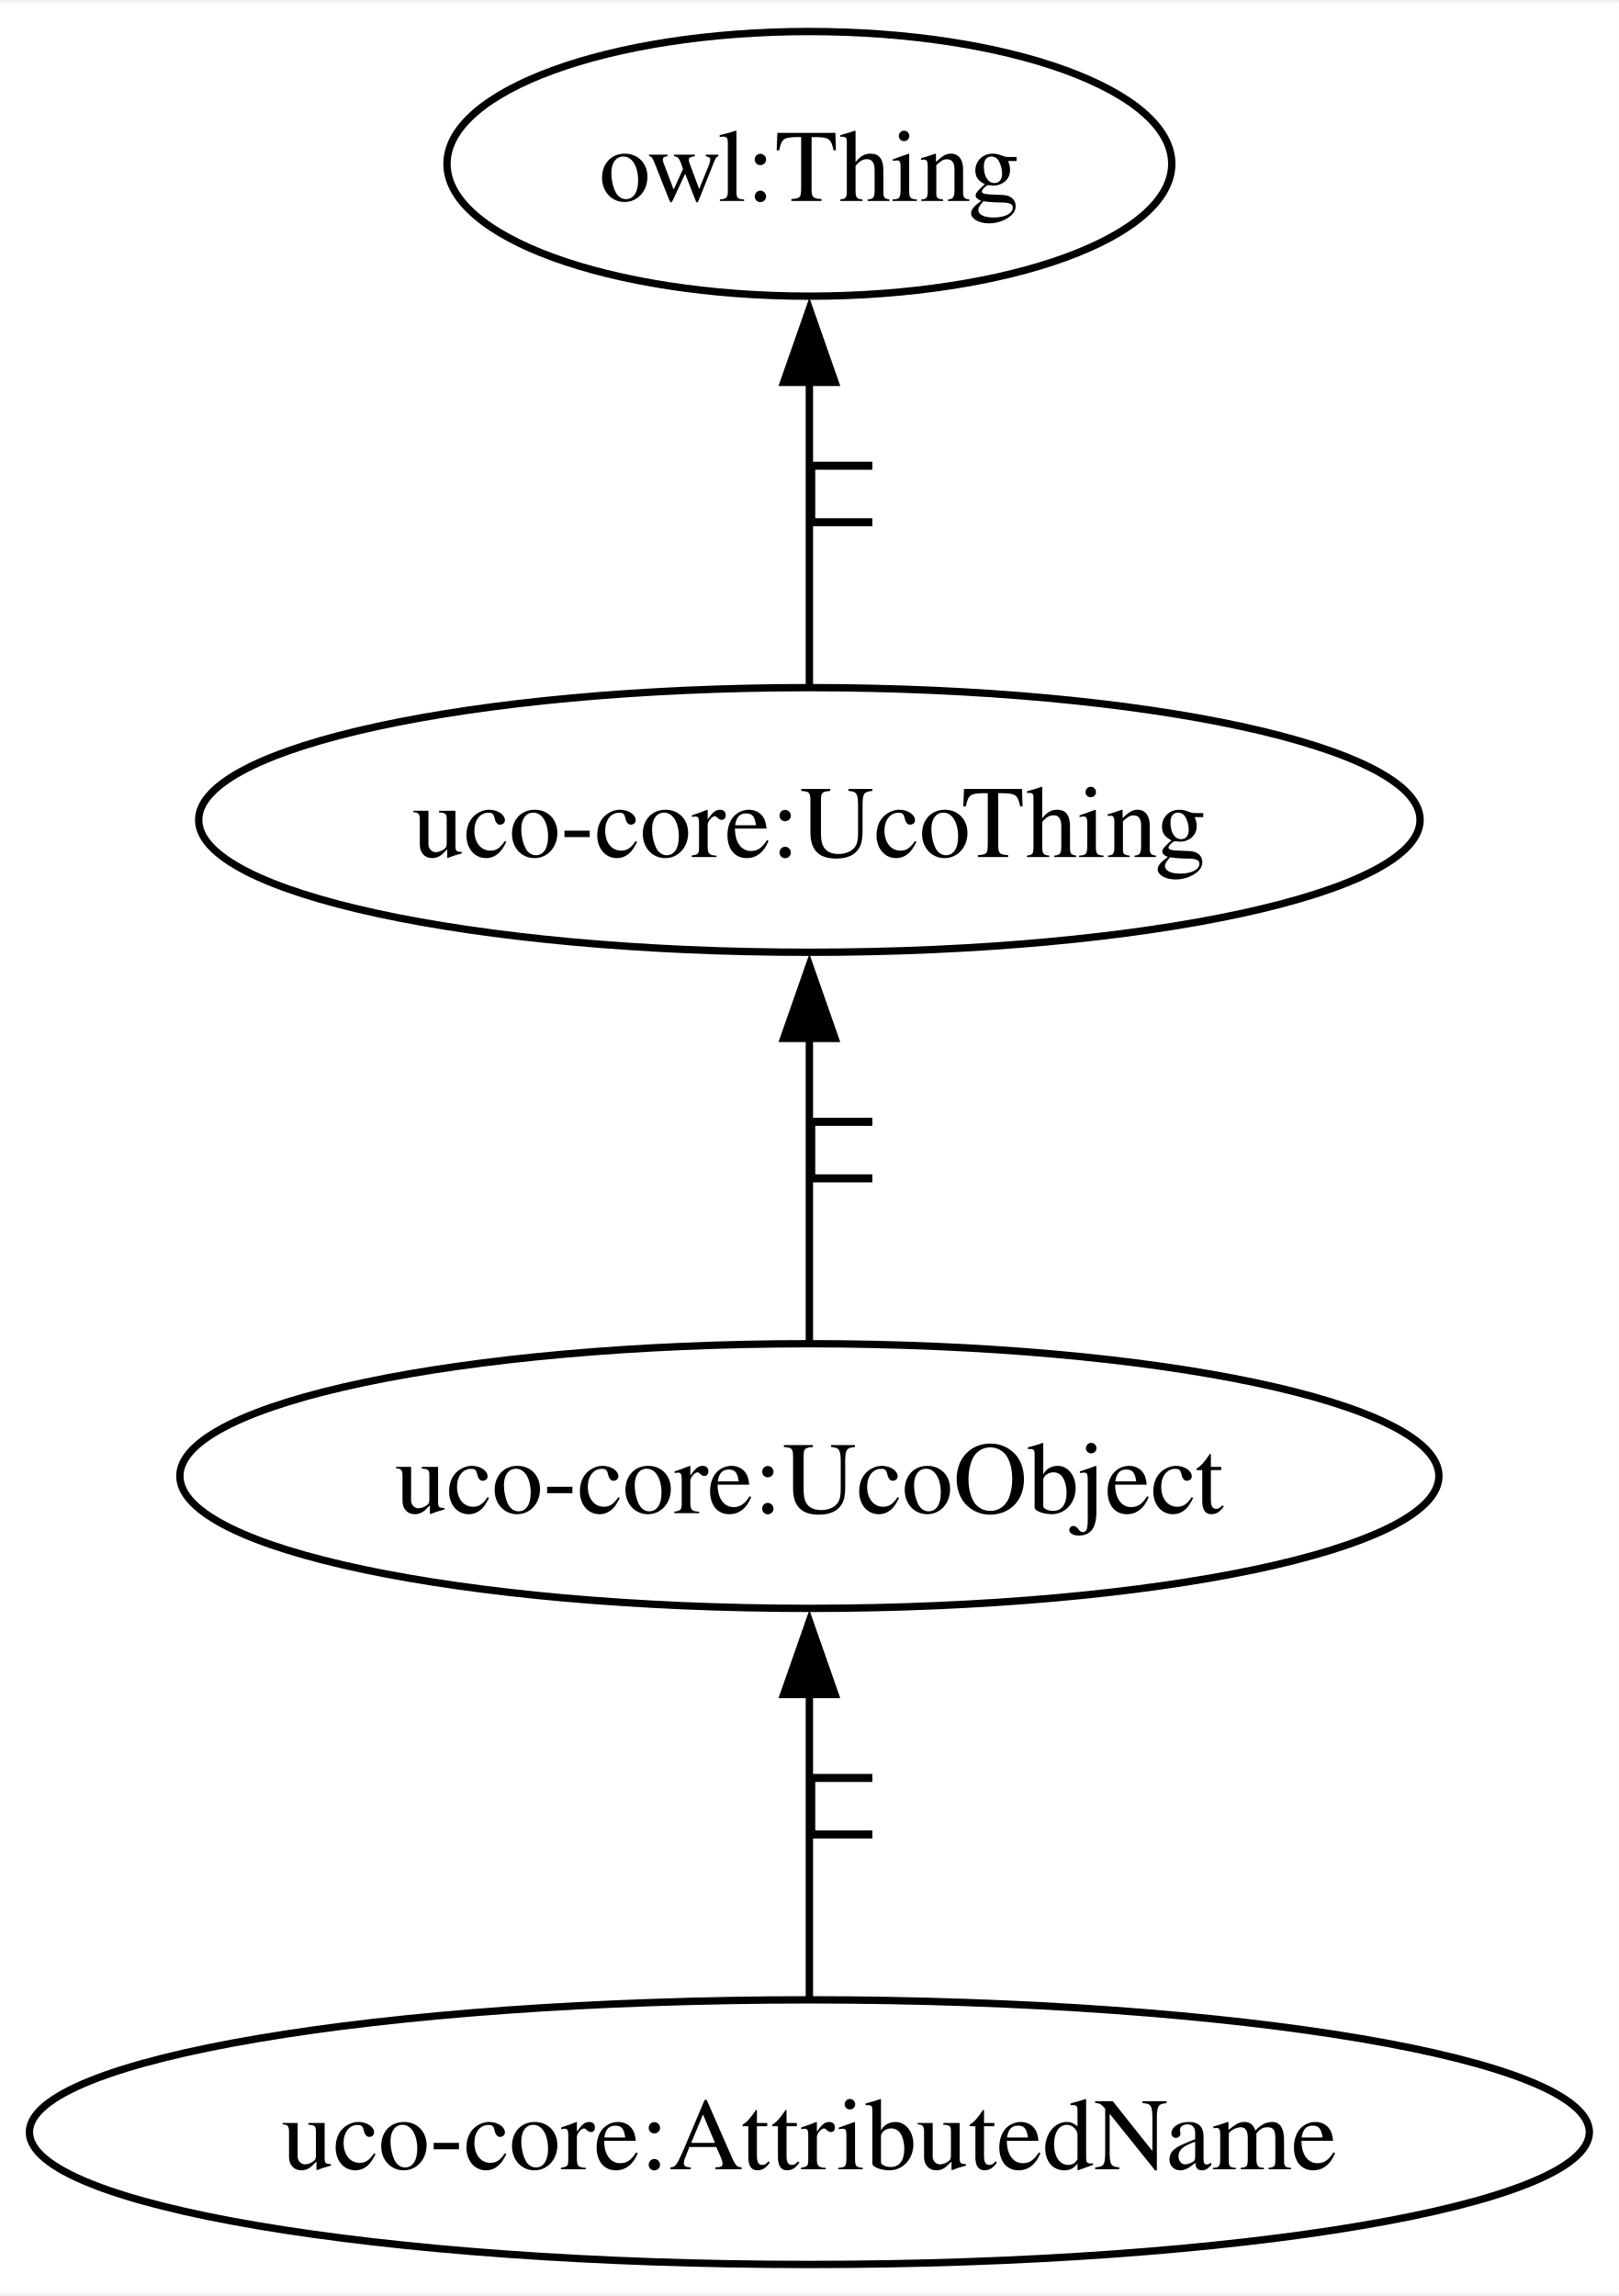
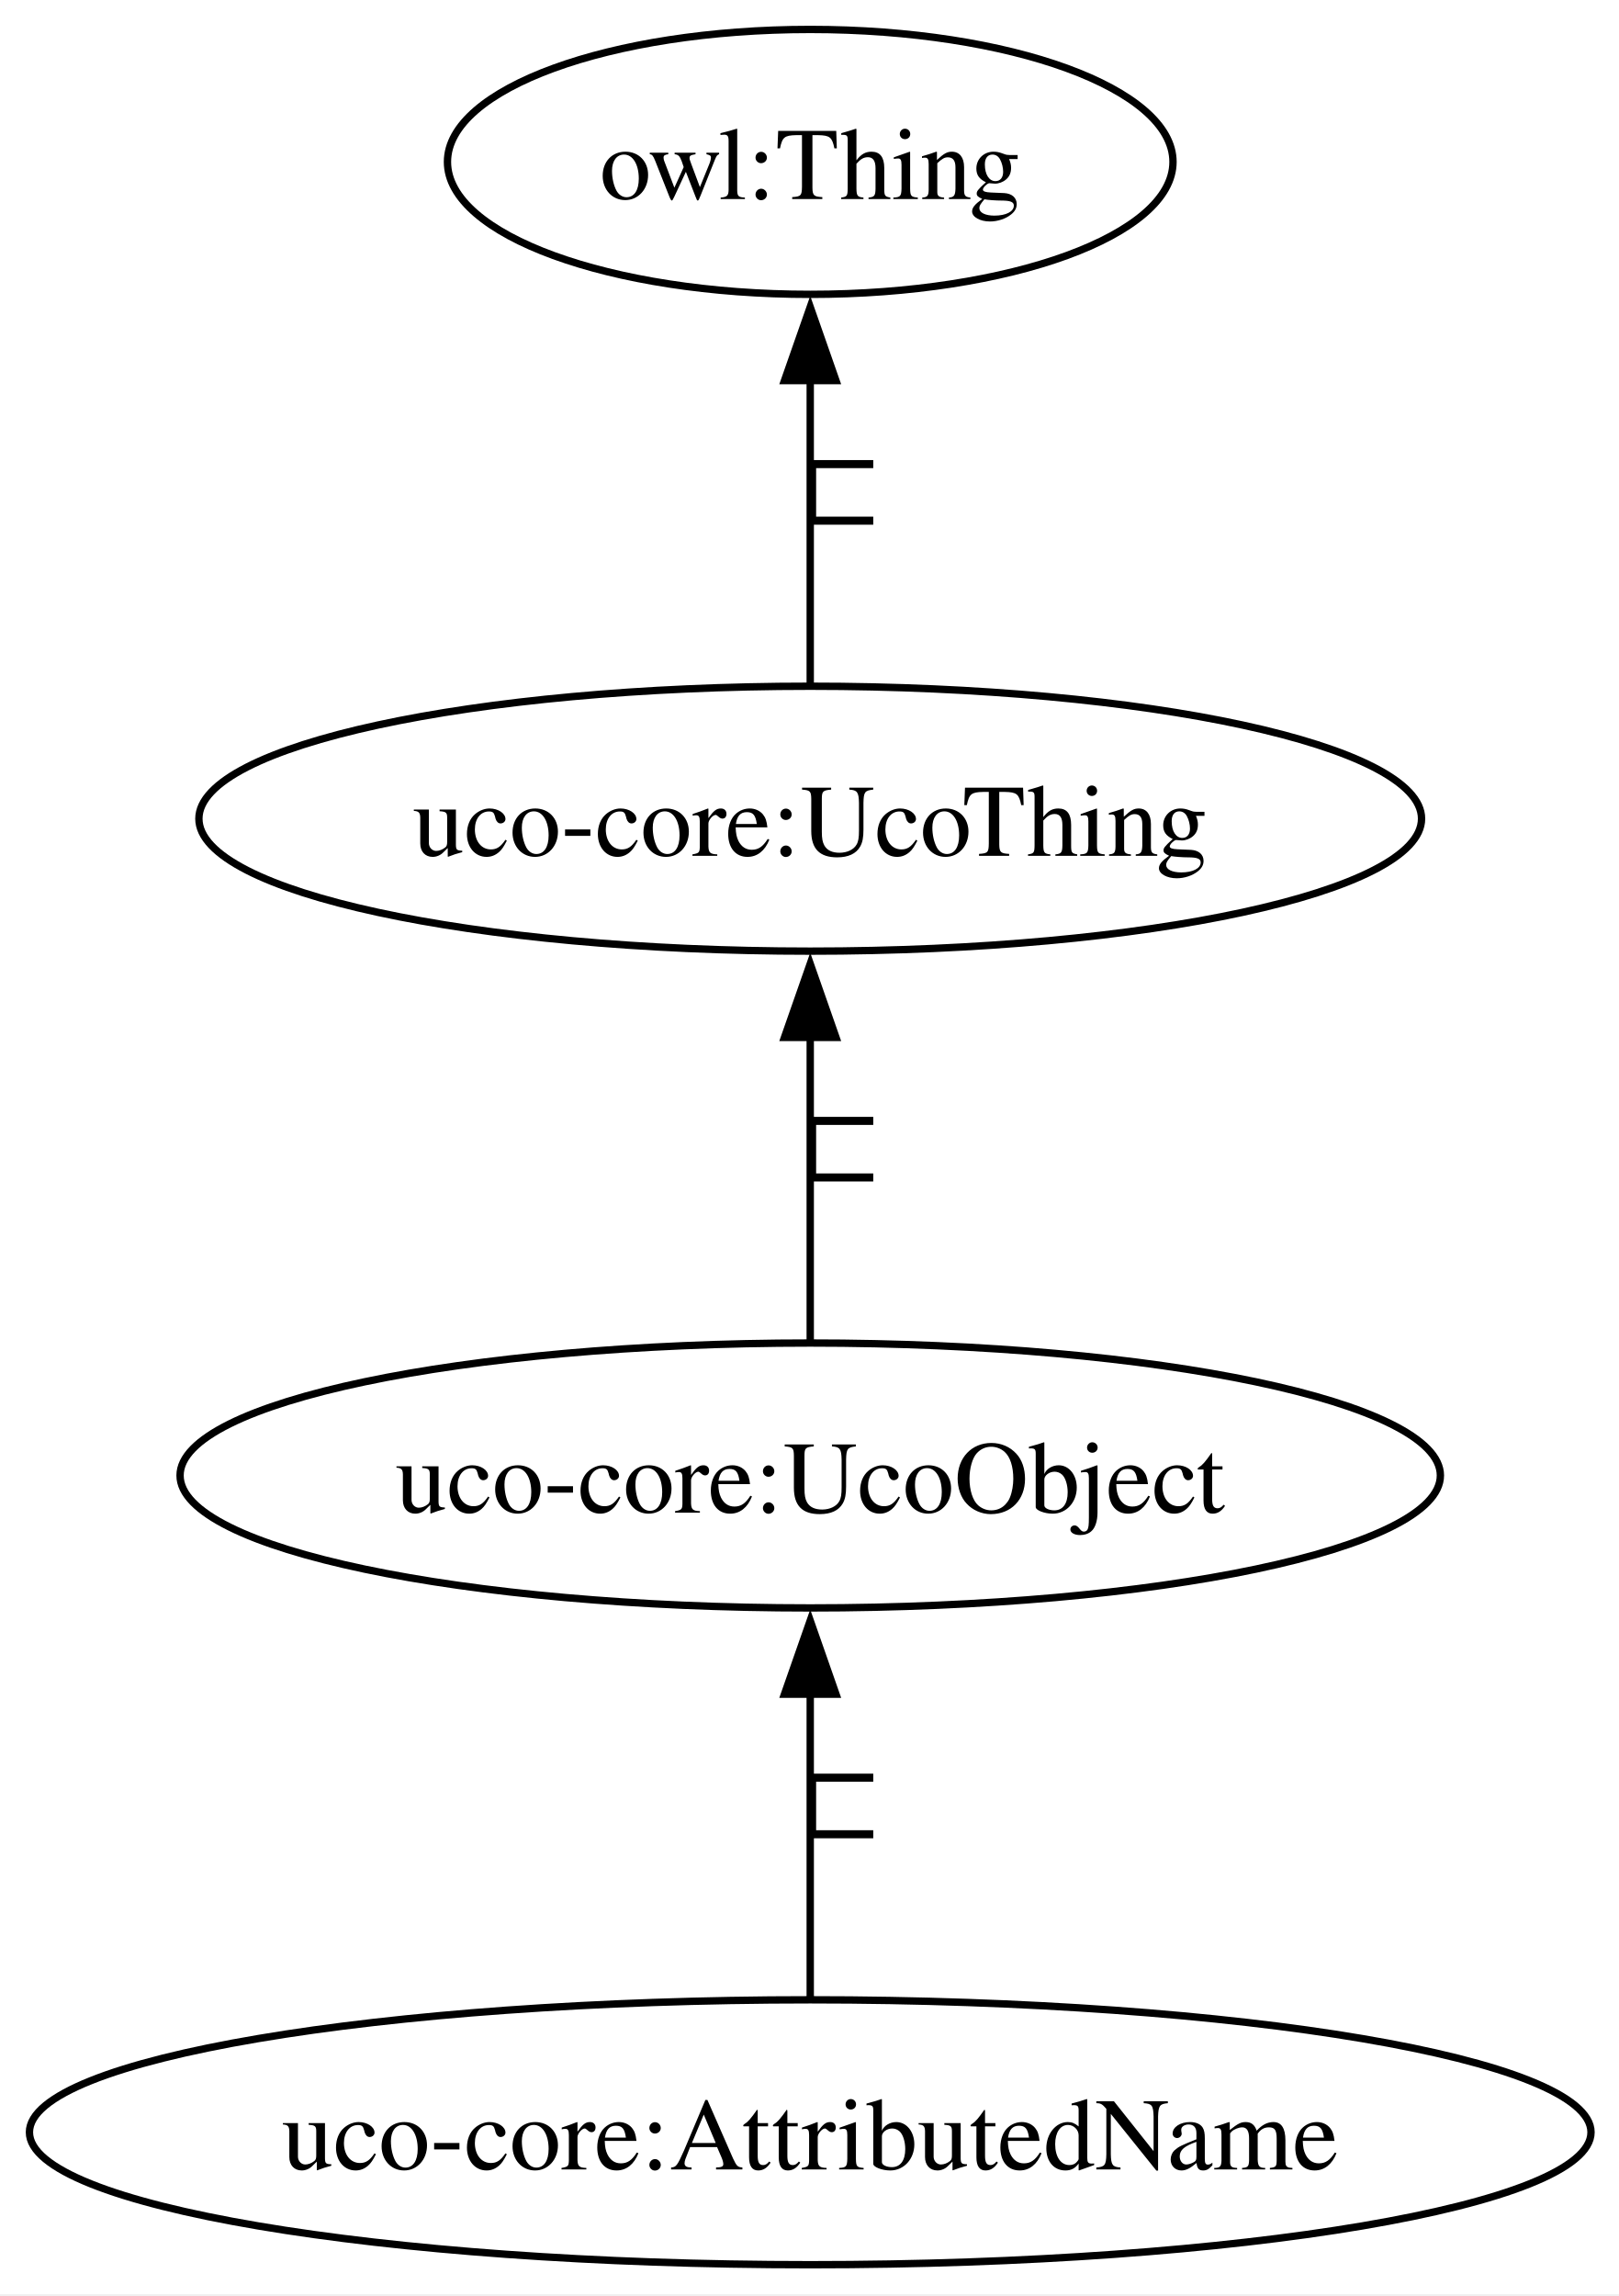
- <svg xmlns="http://www.w3.org/2000/svg" xmlns:xlink="http://www.w3.org/1999/xlink" width="220pt" height="312pt" viewBox="0.00 0.00 220.23 311.75">
+ <svg xmlns="http://www.w3.org/2000/svg" xmlns:xlink="http://www.w3.org/1999/xlink" width="220pt" height="312pt" viewBox="0.00 0.00 220.00 312.00">
  <g id="graph0" class="graph" transform="scale(1 1) rotate(0) translate(4 307.75)">
    <polygon fill="white" stroke="none" points="-4,4 -4,-307.75 216.23,-307.75 216.23,4 -4,4" />
    <g id="node1" class="node">
      <g id="a_node1">
        <a xlink:title="http://www.w3.org/2002/07/owl#Thing">
          <ellipse fill="none" stroke="black" cx="106.11" cy="-285.75" rx="49.3" ry="18" />
-           <text text-anchor="middle" x="106.11" y="-280.7" font-family="Times,serif" font-size="14.00">owl:Thing</text>
+           <text xml:space="preserve" text-anchor="middle" x="106.11" y="-280.7" font-family="Times,serif" font-size="14.00">owl:Thing</text>
        </a>
      </g>
    </g>
    <g id="node2" class="node">
      <g id="a_node2">
        <a xlink:title="https://ontology.unifiedcyberontology.org/uco/core/AttributedName">
          <ellipse fill="none" stroke="black" cx="106.11" cy="-18" rx="106.11" ry="18" />
-           <text text-anchor="middle" x="106.11" y="-12.95" font-family="Times,serif" font-size="14.00">uco-core:AttributedName</text>
+           <text xml:space="preserve" text-anchor="middle" x="106.11" y="-12.95" font-family="Times,serif" font-size="14.00">uco-core:AttributedName</text>
        </a>
      </g>
    </g>
    <g id="node3" class="node">
      <g id="a_node3">
        <a xlink:title="https://ontology.unifiedcyberontology.org/uco/core/UcoObject">
          <ellipse fill="none" stroke="black" cx="106.11" cy="-107.25" rx="85.64" ry="18" />
-           <text text-anchor="middle" x="106.11" y="-102.2" font-family="Times,serif" font-size="14.00">uco-core:UcoObject</text>
+           <text xml:space="preserve" text-anchor="middle" x="106.11" y="-102.2" font-family="Times,serif" font-size="14.00">uco-core:UcoObject</text>
        </a>
      </g>
    </g>
    <g id="edge1" class="edge">
      <path fill="none" stroke="black" d="M106.11,-36.24C106.11,-48.07 106.11,-64.05 106.11,-77.75" />
      <polygon fill="black" stroke="black" points="102.61,-77.53 106.11,-87.53 109.61,-77.53 102.61,-77.53" />
-       <text text-anchor="middle" x="110.24" y="-57.95" font-family="Times,serif" font-size="14.00">⊏</text>
+       <text xml:space="preserve" text-anchor="middle" x="110.24" y="-57.95" font-family="Times,serif" font-size="14.00">⊏</text>
    </g>
    <g id="node4" class="node">
      <g id="a_node4">
        <a xlink:title="https://ontology.unifiedcyberontology.org/uco/core/UcoThing">
          <ellipse fill="none" stroke="black" cx="106.11" cy="-196.5" rx="83.08" ry="18" />
-           <text text-anchor="middle" x="106.11" y="-191.45" font-family="Times,serif" font-size="14.00">uco-core:UcoThing</text>
+           <text xml:space="preserve" text-anchor="middle" x="106.11" y="-191.45" font-family="Times,serif" font-size="14.00">uco-core:UcoThing</text>
        </a>
      </g>
    </g>
    <g id="edge2" class="edge">
      <path fill="none" stroke="black" d="M106.11,-125.49C106.11,-137.32 106.11,-153.3 106.11,-167" />
      <polygon fill="black" stroke="black" points="102.61,-166.78 106.11,-176.78 109.61,-166.78 102.61,-166.78" />
-       <text text-anchor="middle" x="110.24" y="-147.2" font-family="Times,serif" font-size="14.00">⊏</text>
+       <text xml:space="preserve" text-anchor="middle" x="110.24" y="-147.2" font-family="Times,serif" font-size="14.00">⊏</text>
    </g>
    <g id="edge3" class="edge">
      <path fill="none" stroke="black" d="M106.11,-214.74C106.11,-226.57 106.11,-242.55 106.11,-256.25" />
      <polygon fill="black" stroke="black" points="102.61,-256.03 106.11,-266.03 109.61,-256.03 102.61,-256.03" />
-       <text text-anchor="middle" x="110.24" y="-236.45" font-family="Times,serif" font-size="14.00">⊏</text>
+       <text xml:space="preserve" text-anchor="middle" x="110.24" y="-236.45" font-family="Times,serif" font-size="14.00">⊏</text>
    </g>
  </g>
</svg>
